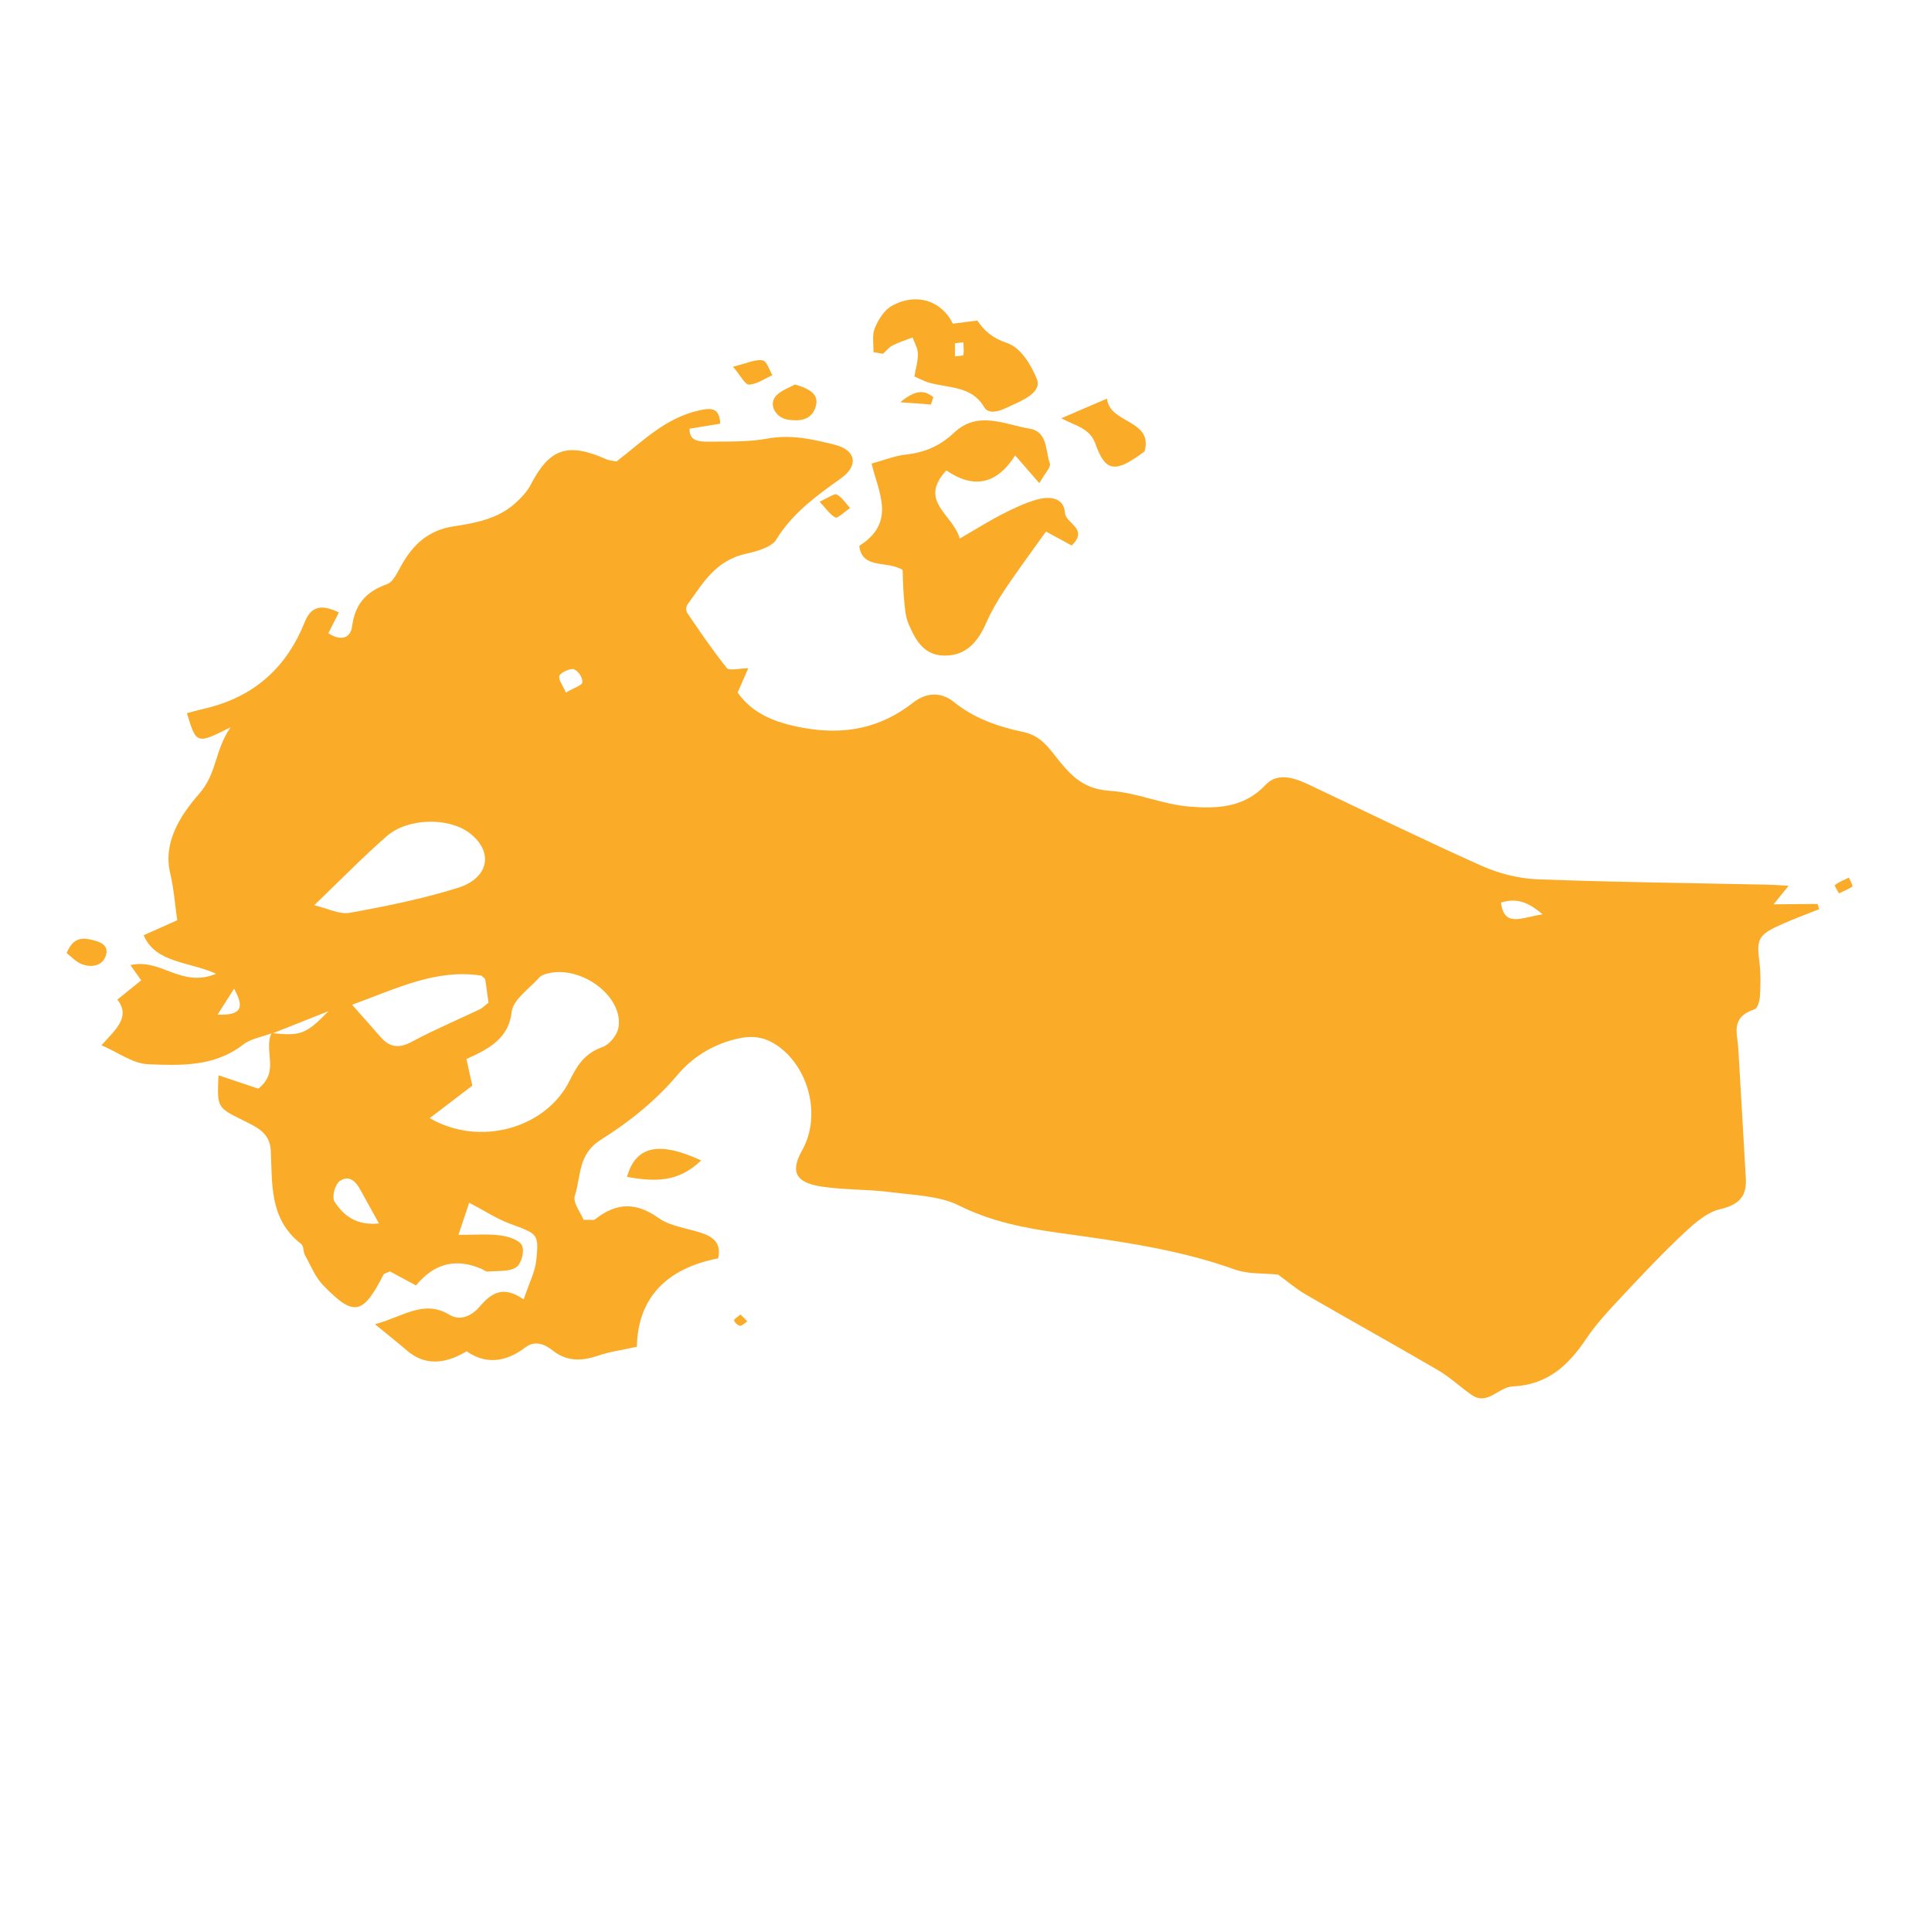
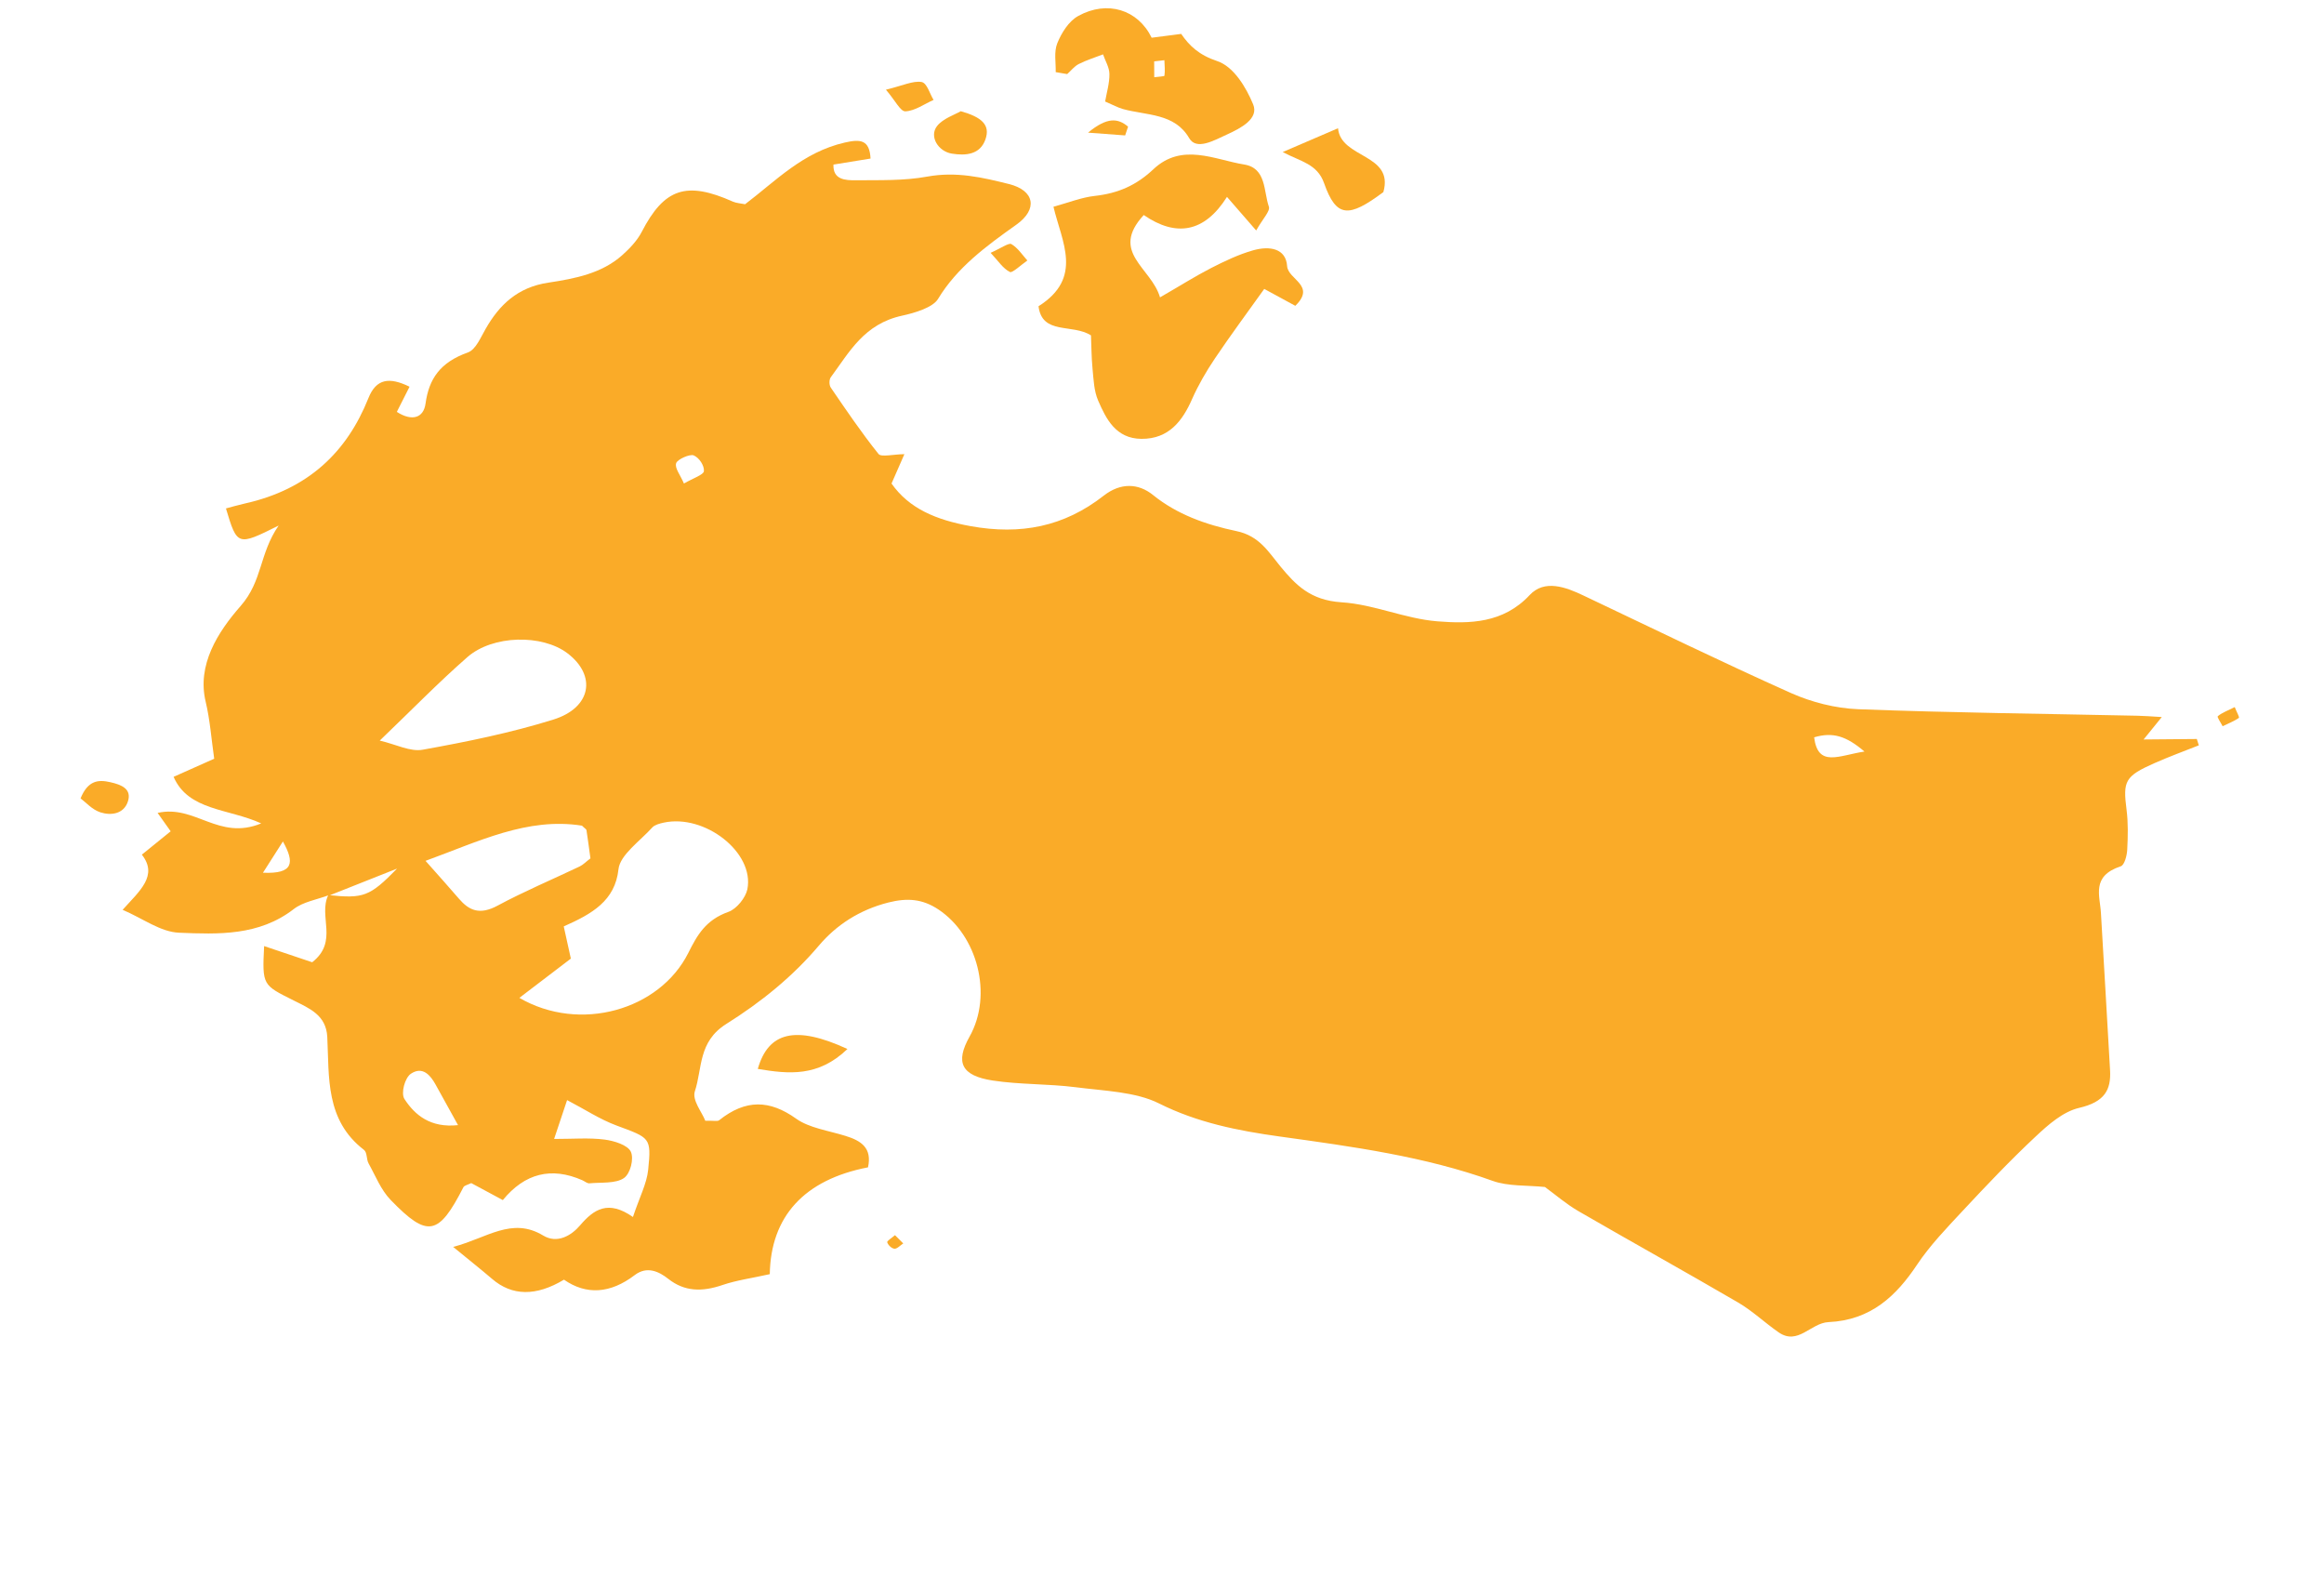
- <svg xmlns="http://www.w3.org/2000/svg" width="221" height="222" viewBox="0 0 221 222" fill="none">
-   <path d="M31.265 118.717C30.142 119.14 28.817 119.354 27.941 120.033C24.624 122.606 20.738 122.437 17.025 122.287C15.258 122.212 13.638 120.958 11.661 120.109C13.315 118.274 15.045 116.85 13.491 114.864C14.498 114.044 15.373 113.342 16.229 112.644C15.811 112.055 15.452 111.548 14.987 110.897C18.57 110.083 20.776 113.566 24.842 111.893C21.702 110.462 17.919 110.702 16.508 107.467C17.722 106.926 18.966 106.368 20.369 105.744C20.103 103.886 19.975 102.072 19.56 100.328C18.718 96.822 20.705 93.709 22.884 91.222C24.98 88.831 24.643 86.266 26.498 83.575C22.585 85.53 22.561 85.525 21.486 81.948C21.973 81.82 22.616 81.633 23.262 81.485C29.373 80.127 33.009 76.525 35.033 71.464C35.773 69.608 37.018 69.431 38.946 70.376C38.516 71.231 38.132 71.996 37.737 72.767C39.177 73.695 40.281 73.352 40.468 71.976C40.788 69.638 41.845 68.06 44.488 67.121C45.254 66.845 45.715 65.67 46.192 64.855C47.478 62.617 49.198 60.917 52.16 60.478C54.695 60.095 57.222 59.604 59.166 57.874C59.894 57.226 60.611 56.461 61.027 55.649C63.167 51.517 65.267 50.801 69.699 52.78C70.035 52.925 70.448 52.942 70.855 53.026C73.791 50.8 76.35 48.072 80.341 47.16C81.781 46.833 82.693 46.861 82.784 48.683C81.592 48.878 80.429 49.065 79.256 49.257C79.201 50.698 80.376 50.758 81.394 50.747C83.654 50.726 85.957 50.805 88.166 50.401C90.965 49.889 93.445 50.484 95.943 51.105C98.386 51.708 98.727 53.498 96.647 54.971C93.763 57.017 90.999 59.056 89.204 62.027C88.709 62.845 87.011 63.355 85.788 63.62C82.162 64.41 80.774 67.083 79.015 69.46C78.832 69.703 78.84 70.215 79.005 70.462C80.467 72.597 81.917 74.744 83.55 76.777C83.804 77.088 84.977 76.797 86.003 76.788C85.599 77.717 85.224 78.56 84.781 79.58C86.45 81.963 89.025 83.041 92.292 83.631C97.056 84.491 101.181 83.69 104.959 80.733C106.553 79.487 108.25 79.54 109.647 80.672C111.903 82.499 114.644 83.49 117.579 84.103C119.759 84.552 120.64 86.103 121.751 87.451C123.216 89.221 124.606 90.679 127.571 90.871C130.67 91.069 133.586 92.431 136.685 92.681C139.752 92.925 142.95 92.877 145.463 90.184C146.886 88.659 148.913 89.435 150.577 90.227C157.154 93.347 163.683 96.534 170.342 99.512C172.259 100.363 174.528 100.953 176.71 101.037C185.548 101.375 194.416 101.468 203.27 101.657C203.915 101.669 204.545 101.723 205.575 101.783C204.92 102.591 204.488 103.118 203.847 103.914C205.668 103.902 207.287 103.885 208.905 103.869C208.965 104.071 209.036 104.269 209.096 104.471C207.698 105.028 206.27 105.547 204.898 106.155C202.066 107.405 201.872 107.859 202.223 110.587C202.385 111.837 202.354 113.132 202.287 114.404C202.259 114.946 202.031 115.858 201.669 115.973C198.848 116.906 199.698 118.755 199.789 120.424C200.078 125.406 200.377 130.383 200.656 135.37C200.758 137.21 200.165 138.373 197.714 138.941C196.198 139.29 194.76 140.553 193.591 141.652C191.171 143.915 188.904 146.308 186.658 148.713C185.116 150.366 183.521 152.023 182.307 153.842C180.335 156.806 177.912 159.129 173.876 159.309C172.194 159.389 170.975 161.557 169.14 160.281C167.823 159.37 166.675 158.259 165.291 157.449C160.249 154.507 155.13 151.672 150.076 148.744C148.926 148.073 147.928 147.205 146.913 146.464C145.248 146.288 143.423 146.414 141.945 145.881C135.495 143.555 128.613 142.623 121.723 141.667C117.693 141.111 113.833 140.33 110.222 138.521C107.995 137.4 104.981 137.327 102.283 136.976C99.688 136.647 96.979 136.735 94.406 136.342C91.394 135.881 90.832 134.601 92.2 132.167C94.435 128.184 92.957 122.546 89.235 120.075C87.719 119.07 86.289 118.958 84.463 119.418C81.711 120.122 79.522 121.565 77.874 123.508C75.392 126.443 72.394 128.876 69.059 130.965C66.38 132.65 66.798 135.178 66.081 137.351C65.793 138.212 66.745 139.321 67.069 140.164C67.869 140.146 68.231 140.236 68.38 140.122C70.927 138.091 73.202 138.179 75.71 139.967C76.95 140.854 78.802 141.106 80.403 141.604C81.888 142.062 82.948 142.745 82.544 144.594C76.442 145.771 73.292 149.298 73.202 154.75C71.487 155.134 70.049 155.325 68.711 155.78C66.755 156.449 65.096 156.411 63.562 155.205C62.678 154.506 61.535 153.943 60.356 154.841C58.044 156.601 55.757 156.754 53.632 155.274C50.978 156.867 48.697 156.841 46.79 155.195C45.721 154.282 44.614 153.407 43.094 152.158C46.309 151.322 48.666 149.274 51.656 151.077C52.976 151.875 54.318 151.101 55.161 150.111C56.48 148.565 57.844 147.674 60.189 149.314C60.819 147.427 61.508 146.132 61.639 144.82C61.956 141.727 61.803 141.802 58.617 140.613C57.023 140.019 55.621 139.083 53.928 138.201L52.693 141.895C54.476 141.898 56.013 141.766 57.478 141.953C58.411 142.07 59.691 142.478 59.986 143.102C60.304 143.761 59.953 145.195 59.324 145.621C58.541 146.151 57.181 146.008 56.062 146.112C55.833 146.134 55.606 145.919 55.375 145.819C52.428 144.526 49.908 145.156 47.816 147.707C46.803 147.163 45.776 146.609 44.814 146.092C44.498 146.247 44.149 146.32 44.071 146.479C41.708 151.097 40.668 151.324 37.166 147.711C36.213 146.731 35.71 145.402 35.048 144.216C34.831 143.821 34.934 143.18 34.608 142.931C30.922 140.094 31.313 136.013 31.122 132.192C31.014 130.116 29.433 129.486 27.921 128.725C24.975 127.251 24.932 127.303 25.116 123.559C26.734 124.106 28.201 124.591 29.688 125.095C32.219 123.114 30.245 120.721 31.217 118.708C34.573 119.057 35.152 118.857 37.758 116.191C35.288 117.173 33.292 117.964 31.285 118.76L31.265 118.717ZM49.386 128.478C55.129 131.822 62.731 129.654 65.459 124.198C66.31 122.494 67.118 121.07 69.269 120.304C70.064 120.019 70.909 118.945 71.07 118.157C71.768 114.664 67.021 110.97 63.11 111.822C62.732 111.904 62.264 112.028 62.038 112.271C60.871 113.567 58.963 114.886 58.815 116.247C58.493 119.255 56.304 120.493 53.61 121.687C53.848 122.786 54.069 123.76 54.285 124.748C52.726 125.94 51.195 127.101 49.384 128.485L49.386 128.478ZM36.124 104.023C37.653 104.377 39.013 105.106 40.204 104.887C44.381 104.135 48.582 103.282 52.621 102.022C56.25 100.891 56.745 97.828 53.96 95.717C51.564 93.899 46.874 93.967 44.453 96.078C41.706 98.479 39.182 101.078 36.118 104.015L36.124 104.023ZM40.469 115.456C41.795 116.954 42.736 117.993 43.644 119.055C44.61 120.174 45.609 120.631 47.315 119.713C49.843 118.354 52.524 117.226 55.132 115.983C55.469 115.816 55.736 115.529 56.147 115.218C56.03 114.342 55.907 113.434 55.771 112.539C55.76 112.445 55.612 112.377 55.343 112.108C50.139 111.287 45.512 113.62 40.461 115.455L40.469 115.456ZM43.552 140.574C42.712 139.055 42.069 137.887 41.419 136.719C40.941 135.852 40.194 134.945 39.073 135.695C38.489 136.092 38.112 137.551 38.459 138.094C39.462 139.64 40.948 140.859 43.55 140.582L43.552 140.574ZM177.302 105.062C175.562 103.578 174.285 103.185 172.514 103.71C172.885 106.609 174.849 105.432 177.302 105.062ZM25.007 116.583C27.933 116.714 28.024 115.623 26.904 113.611C26.116 114.849 25.561 115.716 25.007 116.583ZM65.035 79.58C65.904 79.075 66.909 78.749 66.938 78.405C66.985 77.882 66.495 77.127 65.964 76.904C65.613 76.755 64.425 77.271 64.301 77.641C64.144 78.111 64.674 78.722 65.038 79.573L65.035 79.58Z" fill="#FAAB28" />
-   <path d="M119.453 55.517C118.295 54.182 117.622 53.412 116.679 52.328C114.533 55.735 111.832 56.16 108.765 54.052C105.497 57.601 109.487 59.039 110.313 61.88C112.278 60.748 113.687 59.852 115.169 59.092C116.455 58.437 117.786 57.798 119.171 57.406C120.745 56.962 122.286 57.227 122.398 58.908C122.483 60.189 125.183 60.738 123.176 62.683C122.317 62.216 121.436 61.738 120.223 61.077C118.634 63.306 117.021 65.477 115.529 67.695C114.697 68.931 113.95 70.223 113.362 71.547C112.468 73.584 111.179 75.35 108.548 75.333C106.096 75.314 105.179 73.413 104.435 71.708C104.028 70.78 103.996 69.7 103.895 68.675C103.785 67.549 103.79 66.409 103.746 65.495C101.975 64.361 99.101 65.481 98.759 62.725C103.043 60.017 100.965 56.606 100.18 53.264C101.597 52.879 102.84 52.374 104.116 52.234C106.341 51.985 108.064 51.222 109.682 49.699C112.408 47.134 115.511 48.8 118.322 49.25C120.434 49.594 120.153 51.788 120.661 53.255C120.809 53.681 120.098 54.379 119.466 55.504L119.453 55.517Z" fill="#FAAB28" />
-   <path d="M100.392 40.473C100.419 39.55 100.205 38.555 100.547 37.712C100.934 36.758 101.619 35.628 102.538 35.125C105.289 33.608 108.211 34.514 109.517 37.195C110.329 37.089 111.204 36.972 112.326 36.831C113.088 37.947 114.011 38.837 115.746 39.415C117.329 39.939 118.506 41.931 119.167 43.528C119.729 44.884 118.03 45.782 116.672 46.4C115.485 46.939 113.776 47.941 113.085 46.741C111.698 44.355 109.047 44.6 106.774 43.972C106.291 43.834 105.854 43.584 105.092 43.26C105.241 42.408 105.514 41.513 105.5 40.636C105.49 40.002 105.103 39.397 104.893 38.776C104.117 39.08 103.31 39.324 102.579 39.699C102.157 39.916 101.847 40.331 101.484 40.652C101.12 40.593 100.758 40.526 100.394 40.466L100.392 40.473ZM110.731 39.332C110.402 39.371 110.084 39.404 109.755 39.443C109.758 39.946 109.761 40.449 109.763 40.951C110.102 40.907 110.73 40.869 110.733 40.809C110.802 40.321 110.744 39.83 110.729 39.339L110.731 39.332Z" fill="#FAAB28" />
-   <path d="M121.977 48.064C123.602 47.364 125.227 46.664 127.239 45.801C127.499 48.7 132.588 48.204 131.55 51.871C128.24 54.346 127.074 54.311 125.913 51.021C125.264 49.183 123.688 48.972 121.977 48.064Z" fill="#FAAB28" />
-   <path d="M80.588 133.342C77.805 136.024 74.995 135.727 72.062 135.236C73.063 131.73 75.634 131.058 80.588 133.342Z" fill="#FAAB28" />
-   <path d="M91.363 44.181C93.351 44.743 94.197 45.48 93.709 46.863C93.2 48.31 91.847 48.427 90.519 48.214C89.207 48.005 88.346 46.572 89.107 45.595C89.662 44.88 90.81 44.508 91.363 44.181Z" fill="#FAAB28" />
-   <path d="M7.661 109.516C8.366 107.789 9.361 107.721 10.472 107.972C11.553 108.21 12.561 108.616 12.156 109.826C11.764 111 10.555 111.17 9.54 110.839C8.748 110.577 8.16 109.885 7.661 109.516Z" fill="#FAAB28" />
-   <path d="M84.247 42.137C85.825 41.754 86.824 41.268 87.632 41.404C88.156 41.497 88.407 42.507 88.778 43.108C87.886 43.503 86.994 44.156 86.103 44.193C85.618 44.215 85.157 43.192 84.247 42.137Z" fill="#FAAB28" />
-   <path d="M94.201 57.646C95.152 57.226 95.924 56.677 96.17 56.812C96.799 57.177 97.203 57.831 97.695 58.374C97.129 58.767 96.269 59.579 96.049 59.472C95.382 59.145 94.963 58.457 94.201 57.646Z" fill="#FAAB28" />
-   <path d="M212.513 100.837C212.711 101.342 212.989 101.811 212.902 101.869C212.438 102.184 211.878 102.403 211.359 102.654C211.197 102.324 210.807 101.779 210.902 101.7C211.314 101.359 211.867 101.161 212.513 100.837Z" fill="#FAAB28" />
-   <path d="M106.996 46.483C106.048 46.409 105.097 46.343 103.466 46.219C105.299 44.718 106.301 44.833 107.274 45.65C107.181 45.928 107.088 46.205 106.998 46.476L106.996 46.483Z" fill="#FAAB28" />
-   <path d="M85.108 151.042C85.448 151.378 85.673 151.599 85.895 151.828C85.611 152.013 85.299 152.359 85.053 152.331C84.772 152.303 84.454 151.979 84.37 151.719C84.326 151.596 84.793 151.319 85.108 151.042Z" fill="#FAAB28" />
+ <svg xmlns="http://www.w3.org/2000/svg" width="221" height="151" viewBox="0 0 221 151" fill="none">
+   <path d="M31.265 85.109C30.142 85.532 28.816 85.746 27.941 86.425C24.624 88.998 20.738 88.829 17.025 88.679C15.258 88.604 13.638 87.35 11.661 86.501C13.315 84.666 15.045 83.242 13.49 81.256C14.498 80.436 15.372 79.734 16.229 79.036C15.811 78.447 15.452 77.94 14.987 77.288C18.569 76.475 20.776 79.958 24.842 78.285C21.702 76.854 17.919 77.094 16.508 73.859C17.721 73.318 18.966 72.76 20.369 72.136C20.102 70.278 19.975 68.464 19.559 66.72C18.717 63.214 20.704 60.101 22.884 57.614C24.98 55.223 24.642 52.658 26.497 49.967C22.584 51.922 22.561 51.917 21.486 48.34C21.973 48.212 22.615 48.025 23.262 47.877C29.373 46.519 33.009 42.917 35.033 37.856C35.772 36 37.018 35.823 38.946 36.768C38.515 37.623 38.131 38.388 37.737 39.159C39.176 40.087 40.281 39.744 40.468 38.368C40.788 36.03 41.845 34.452 44.488 33.513C45.254 33.237 45.715 32.062 46.192 31.247C47.478 29.009 49.197 27.309 52.16 26.87C54.694 26.487 57.222 25.996 59.165 24.266C59.894 23.618 60.611 22.852 61.027 22.041C63.167 17.909 65.266 17.193 69.699 19.172C70.035 19.317 70.447 19.334 70.854 19.417C73.791 17.192 76.35 14.464 80.341 13.552C81.781 13.225 82.693 13.253 82.784 15.075C81.592 15.27 80.429 15.457 79.256 15.648C79.201 17.09 80.375 17.15 81.394 17.139C83.654 17.118 85.957 17.197 88.166 16.792C90.965 16.281 93.445 16.876 95.942 17.497C98.386 18.1 98.727 19.89 96.647 21.363C93.762 23.409 90.999 25.448 89.204 28.419C88.709 29.237 87.011 29.747 85.787 30.012C82.162 30.802 80.773 33.475 79.015 35.851C78.831 36.095 78.84 36.606 79.004 36.853C80.467 38.989 81.916 41.136 83.549 43.169C83.804 43.48 84.976 43.189 86.003 43.18C85.599 44.109 85.223 44.952 84.78 45.972C86.45 48.355 89.025 49.433 92.292 50.023C97.056 50.883 101.18 50.082 104.959 47.125C106.553 45.879 108.25 45.932 109.647 47.064C111.903 48.891 114.644 49.882 117.579 50.495C119.758 50.944 120.639 52.495 121.751 53.842C123.216 55.613 124.605 57.071 127.57 57.263C130.67 57.461 133.585 58.823 136.684 59.073C139.751 59.318 142.95 59.269 145.463 56.576C146.885 55.051 148.913 55.827 150.577 56.619C157.154 59.739 163.683 62.926 170.342 65.904C172.259 66.755 174.528 67.345 176.709 67.429C185.547 67.767 194.416 67.86 203.27 68.049C203.914 68.061 204.545 68.114 205.574 68.174C204.92 68.983 204.488 69.51 203.846 70.306C205.668 70.294 207.286 70.277 208.905 70.261C208.965 70.463 209.035 70.66 209.096 70.863C207.698 71.42 206.27 71.939 204.898 72.547C202.066 73.796 201.871 74.251 202.223 76.978C202.385 78.229 202.353 79.524 202.287 80.796C202.259 81.338 202.031 82.249 201.668 82.365C198.848 83.298 199.698 85.147 199.788 86.816C200.078 91.798 200.377 96.775 200.656 101.762C200.758 103.602 200.164 104.765 197.714 105.333C196.197 105.682 194.76 106.945 193.591 108.044C191.171 110.306 188.903 112.7 186.657 115.105C185.115 116.758 183.521 118.415 182.307 120.234C180.335 123.198 177.912 125.521 173.876 125.701C172.194 125.781 170.974 127.949 169.139 126.673C167.822 125.762 166.675 124.651 165.29 123.84C160.249 120.899 155.13 118.064 150.076 115.136C148.926 114.465 147.928 113.597 146.913 112.855C145.248 112.68 143.422 112.806 141.945 112.273C135.495 109.947 128.613 109.015 121.722 108.059C117.693 107.503 113.833 106.722 110.222 104.913C107.994 103.792 104.981 103.719 102.282 103.368C99.688 103.038 96.979 103.127 94.405 102.733C91.394 102.272 90.832 100.993 92.2 98.558C94.435 94.576 92.957 88.938 89.235 86.467C87.719 85.462 86.289 85.35 84.463 85.81C81.71 86.514 79.522 87.957 77.874 89.9C75.391 92.835 72.394 95.268 69.059 97.357C66.38 99.042 66.798 101.57 66.081 103.743C65.793 104.604 66.745 105.713 67.069 106.556C67.868 106.538 68.231 106.628 68.38 106.514C70.927 104.483 73.202 104.571 75.71 106.359C76.95 107.246 78.802 107.498 80.402 107.996C81.888 108.454 82.948 109.136 82.543 110.986C76.442 112.163 73.292 115.69 73.202 121.142C71.486 121.526 70.049 121.717 68.711 122.172C66.755 122.841 65.095 122.803 63.561 121.597C62.677 120.898 61.534 120.335 60.355 121.233C58.043 122.993 55.757 123.146 53.632 121.666C50.978 123.259 48.697 123.233 46.789 121.587C45.721 120.674 44.614 119.799 43.094 118.55C46.309 117.714 48.665 115.666 51.655 117.469C52.976 118.267 54.318 117.493 55.161 116.503C56.48 114.956 57.844 114.066 60.189 115.706C60.819 113.819 61.508 112.523 61.639 111.212C61.956 108.119 61.803 108.194 58.616 107.005C57.023 106.41 55.621 105.475 53.927 104.593L52.693 108.287C54.475 108.29 56.013 108.157 57.477 108.345C58.411 108.462 59.691 108.87 59.986 109.494C60.304 110.153 59.952 111.587 59.324 112.012C58.541 112.543 57.181 112.4 56.062 112.504C55.833 112.526 55.606 112.311 55.375 112.211C52.428 110.918 49.908 111.548 47.816 114.099C46.803 113.555 45.776 113.001 44.814 112.484C44.498 112.639 44.149 112.712 44.071 112.871C41.708 117.489 40.668 117.716 37.165 114.103C36.213 113.123 35.71 111.794 35.048 110.608C34.83 110.213 34.933 109.572 34.607 109.322C30.922 106.486 31.313 102.405 31.122 98.584C31.014 96.508 29.433 95.878 27.92 95.117C24.974 93.642 24.931 93.695 25.116 89.951C26.733 90.498 28.201 90.983 29.688 91.487C32.219 89.506 30.245 87.113 31.217 85.1C34.573 85.449 35.152 85.249 37.758 82.583C35.288 83.565 33.291 84.355 31.285 85.151L31.265 85.109ZM49.386 94.87C55.129 98.214 62.731 96.045 65.459 90.59C66.31 88.886 67.118 87.462 69.269 86.696C70.064 86.411 70.909 85.337 71.07 84.549C71.768 81.056 67.021 77.362 63.109 78.214C62.732 78.296 62.264 78.42 62.038 78.663C60.871 79.959 58.963 81.278 58.815 82.639C58.492 85.647 56.304 86.885 53.609 88.079C53.848 89.178 54.069 90.152 54.285 91.14C52.726 92.332 51.194 93.493 49.384 94.877L49.386 94.87ZM36.124 70.415C37.653 70.769 39.013 71.498 40.204 71.279C44.38 70.527 48.582 69.674 52.621 68.414C56.25 67.283 56.745 64.22 53.96 62.109C51.564 60.291 46.874 60.359 44.453 62.47C41.706 64.871 39.182 67.47 36.118 70.407L36.124 70.415ZM40.469 81.848C41.794 83.346 42.736 84.385 43.644 85.447C44.609 86.566 45.609 87.023 47.315 86.105C49.842 84.746 52.523 83.618 55.132 82.375C55.469 82.208 55.736 81.921 56.147 81.61C56.03 80.734 55.907 79.826 55.771 78.931C55.759 78.837 55.611 78.769 55.343 78.5C50.139 77.679 45.511 80.012 40.461 81.847L40.469 81.848ZM43.552 106.966C42.712 105.446 42.069 104.279 41.419 103.111C40.941 102.244 40.194 101.337 39.073 102.087C38.488 102.484 38.111 103.943 38.459 104.486C39.461 106.032 40.948 107.251 43.55 106.973L43.552 106.966ZM177.301 71.454C175.562 69.97 174.285 69.577 172.514 70.102C172.885 73.001 174.849 71.823 177.301 71.454ZM25.007 82.975C27.932 83.106 28.024 82.014 26.904 80.003C26.115 81.241 25.561 82.108 25.007 82.975ZM65.035 45.972C65.904 45.467 66.909 45.141 66.938 44.797C66.985 44.274 66.495 43.519 65.964 43.295C65.612 43.147 64.424 43.663 64.301 44.033C64.144 44.503 64.673 45.114 65.037 45.965L65.035 45.972Z" fill="#FAAB28" />
+   <path d="M119.453 21.909C118.295 20.574 117.622 19.804 116.679 18.72C114.533 22.127 111.831 22.552 108.764 20.444C105.496 23.993 109.487 25.431 110.312 28.272C112.278 27.14 113.687 26.244 115.169 25.484C116.455 24.829 117.786 24.19 119.171 23.798C120.745 23.354 122.286 23.619 122.398 25.3C122.482 26.581 125.183 27.13 123.176 29.075C122.317 28.608 121.435 28.13 120.223 27.469C118.633 29.698 117.02 31.869 115.528 34.087C114.697 35.323 113.95 36.614 113.362 37.939C112.468 39.976 111.178 41.742 108.547 41.724C106.096 41.706 105.178 39.805 104.434 38.1C104.028 37.172 103.996 36.092 103.895 35.067C103.785 33.941 103.79 32.801 103.746 31.887C101.974 30.753 99.1 31.873 98.758 29.116C103.042 26.408 100.965 22.998 100.179 19.656C101.596 19.271 102.84 18.766 104.116 18.626C106.341 18.377 108.063 17.614 109.681 16.091C112.407 13.526 115.511 15.192 118.321 15.642C120.434 15.986 120.153 18.18 120.661 19.647C120.809 20.073 120.098 20.771 119.466 21.896L119.453 21.909Z" fill="#FAAB28" />
+   <path d="M100.392 6.865C100.419 5.942 100.205 4.947 100.546 4.104C100.934 3.15 101.618 2.02 102.537 1.517C105.288 -0 108.211 0.906 109.517 3.587C110.329 3.481 111.204 3.364 112.326 3.223C113.088 4.339 114.011 5.229 115.746 5.807C117.329 6.331 118.506 8.323 119.167 9.92C119.729 11.276 118.03 12.174 116.671 12.792C115.484 13.331 113.776 14.333 113.085 13.133C111.697 10.747 109.047 10.992 106.774 10.364C106.291 10.226 105.854 9.976 105.092 9.652C105.24 8.8 105.514 7.905 105.5 7.027C105.49 6.394 105.103 5.789 104.893 5.168C104.117 5.472 103.31 5.716 102.579 6.091C102.156 6.308 101.847 6.723 101.484 7.044C101.12 6.984 100.758 6.917 100.394 6.858L100.392 6.865ZM110.731 5.724C110.402 5.763 110.084 5.796 109.755 5.835C109.758 6.338 109.76 6.84 109.763 7.343C110.102 7.299 110.729 7.261 110.732 7.201C110.801 6.713 110.744 6.221 110.728 5.731L110.731 5.724Z" fill="#FAAB28" />
+   <path d="M121.977 14.456C123.602 13.756 125.226 13.056 127.239 12.193C127.499 15.092 132.588 14.596 131.55 18.263C128.24 20.738 127.074 20.703 125.912 17.413C125.264 15.575 123.687 15.364 121.977 14.456Z" fill="#FAAB28" />
+   <path d="M80.588 99.734C77.805 102.416 74.995 102.119 72.062 101.628C73.063 98.122 75.634 97.45 80.588 99.734Z" fill="#FAAB28" />
+   <path d="M91.363 10.573C93.351 11.135 94.197 11.872 93.709 13.255C93.2 14.702 91.847 14.819 90.519 14.606C89.206 14.396 88.345 12.964 89.107 11.987C89.662 11.272 90.81 10.9 91.363 10.573Z" fill="#FAAB28" />
+   <path d="M7.661 75.907C8.365 74.181 9.361 74.112 10.472 74.364C11.553 74.602 12.56 75.008 12.156 76.218C11.764 77.392 10.555 77.562 9.539 77.231C8.748 76.969 8.16 76.277 7.661 75.907Z" fill="#FAAB28" />
+   <path d="M84.247 8.529C85.825 8.146 86.824 7.66 87.632 7.796C88.155 7.889 88.406 8.899 88.777 9.5C87.886 9.895 86.994 10.548 86.102 10.585C85.617 10.607 85.157 9.583 84.247 8.529Z" fill="#FAAB28" />
+   <path d="M94.201 24.038C95.152 23.618 95.924 23.069 96.169 23.203C96.798 23.569 97.203 24.223 97.695 24.766C97.129 25.159 96.269 25.971 96.048 25.864C95.381 25.537 94.963 24.849 94.201 24.038Z" fill="#FAAB28" />
+   <path d="M212.512 67.229C212.71 67.734 212.989 68.203 212.901 68.26C212.438 68.576 211.878 68.795 211.359 69.046C211.196 68.716 210.807 68.171 210.901 68.092C211.314 67.751 211.867 67.553 212.512 67.229Z" fill="#FAAB28" />
+   <path d="M106.995 12.875C106.047 12.801 105.097 12.735 103.466 12.611C105.298 11.11 106.301 11.225 107.274 12.042C107.181 12.32 107.088 12.597 106.998 12.868L106.995 12.875Z" fill="#FAAB28" />
+   <path d="M85.108 117.434C85.448 117.77 85.672 117.991 85.895 118.22C85.611 118.405 85.299 118.751 85.052 118.723C84.772 118.695 84.453 118.371 84.37 118.111C84.326 117.988 84.793 117.711 85.108 117.434Z" fill="#FAAB28" />
</svg>
